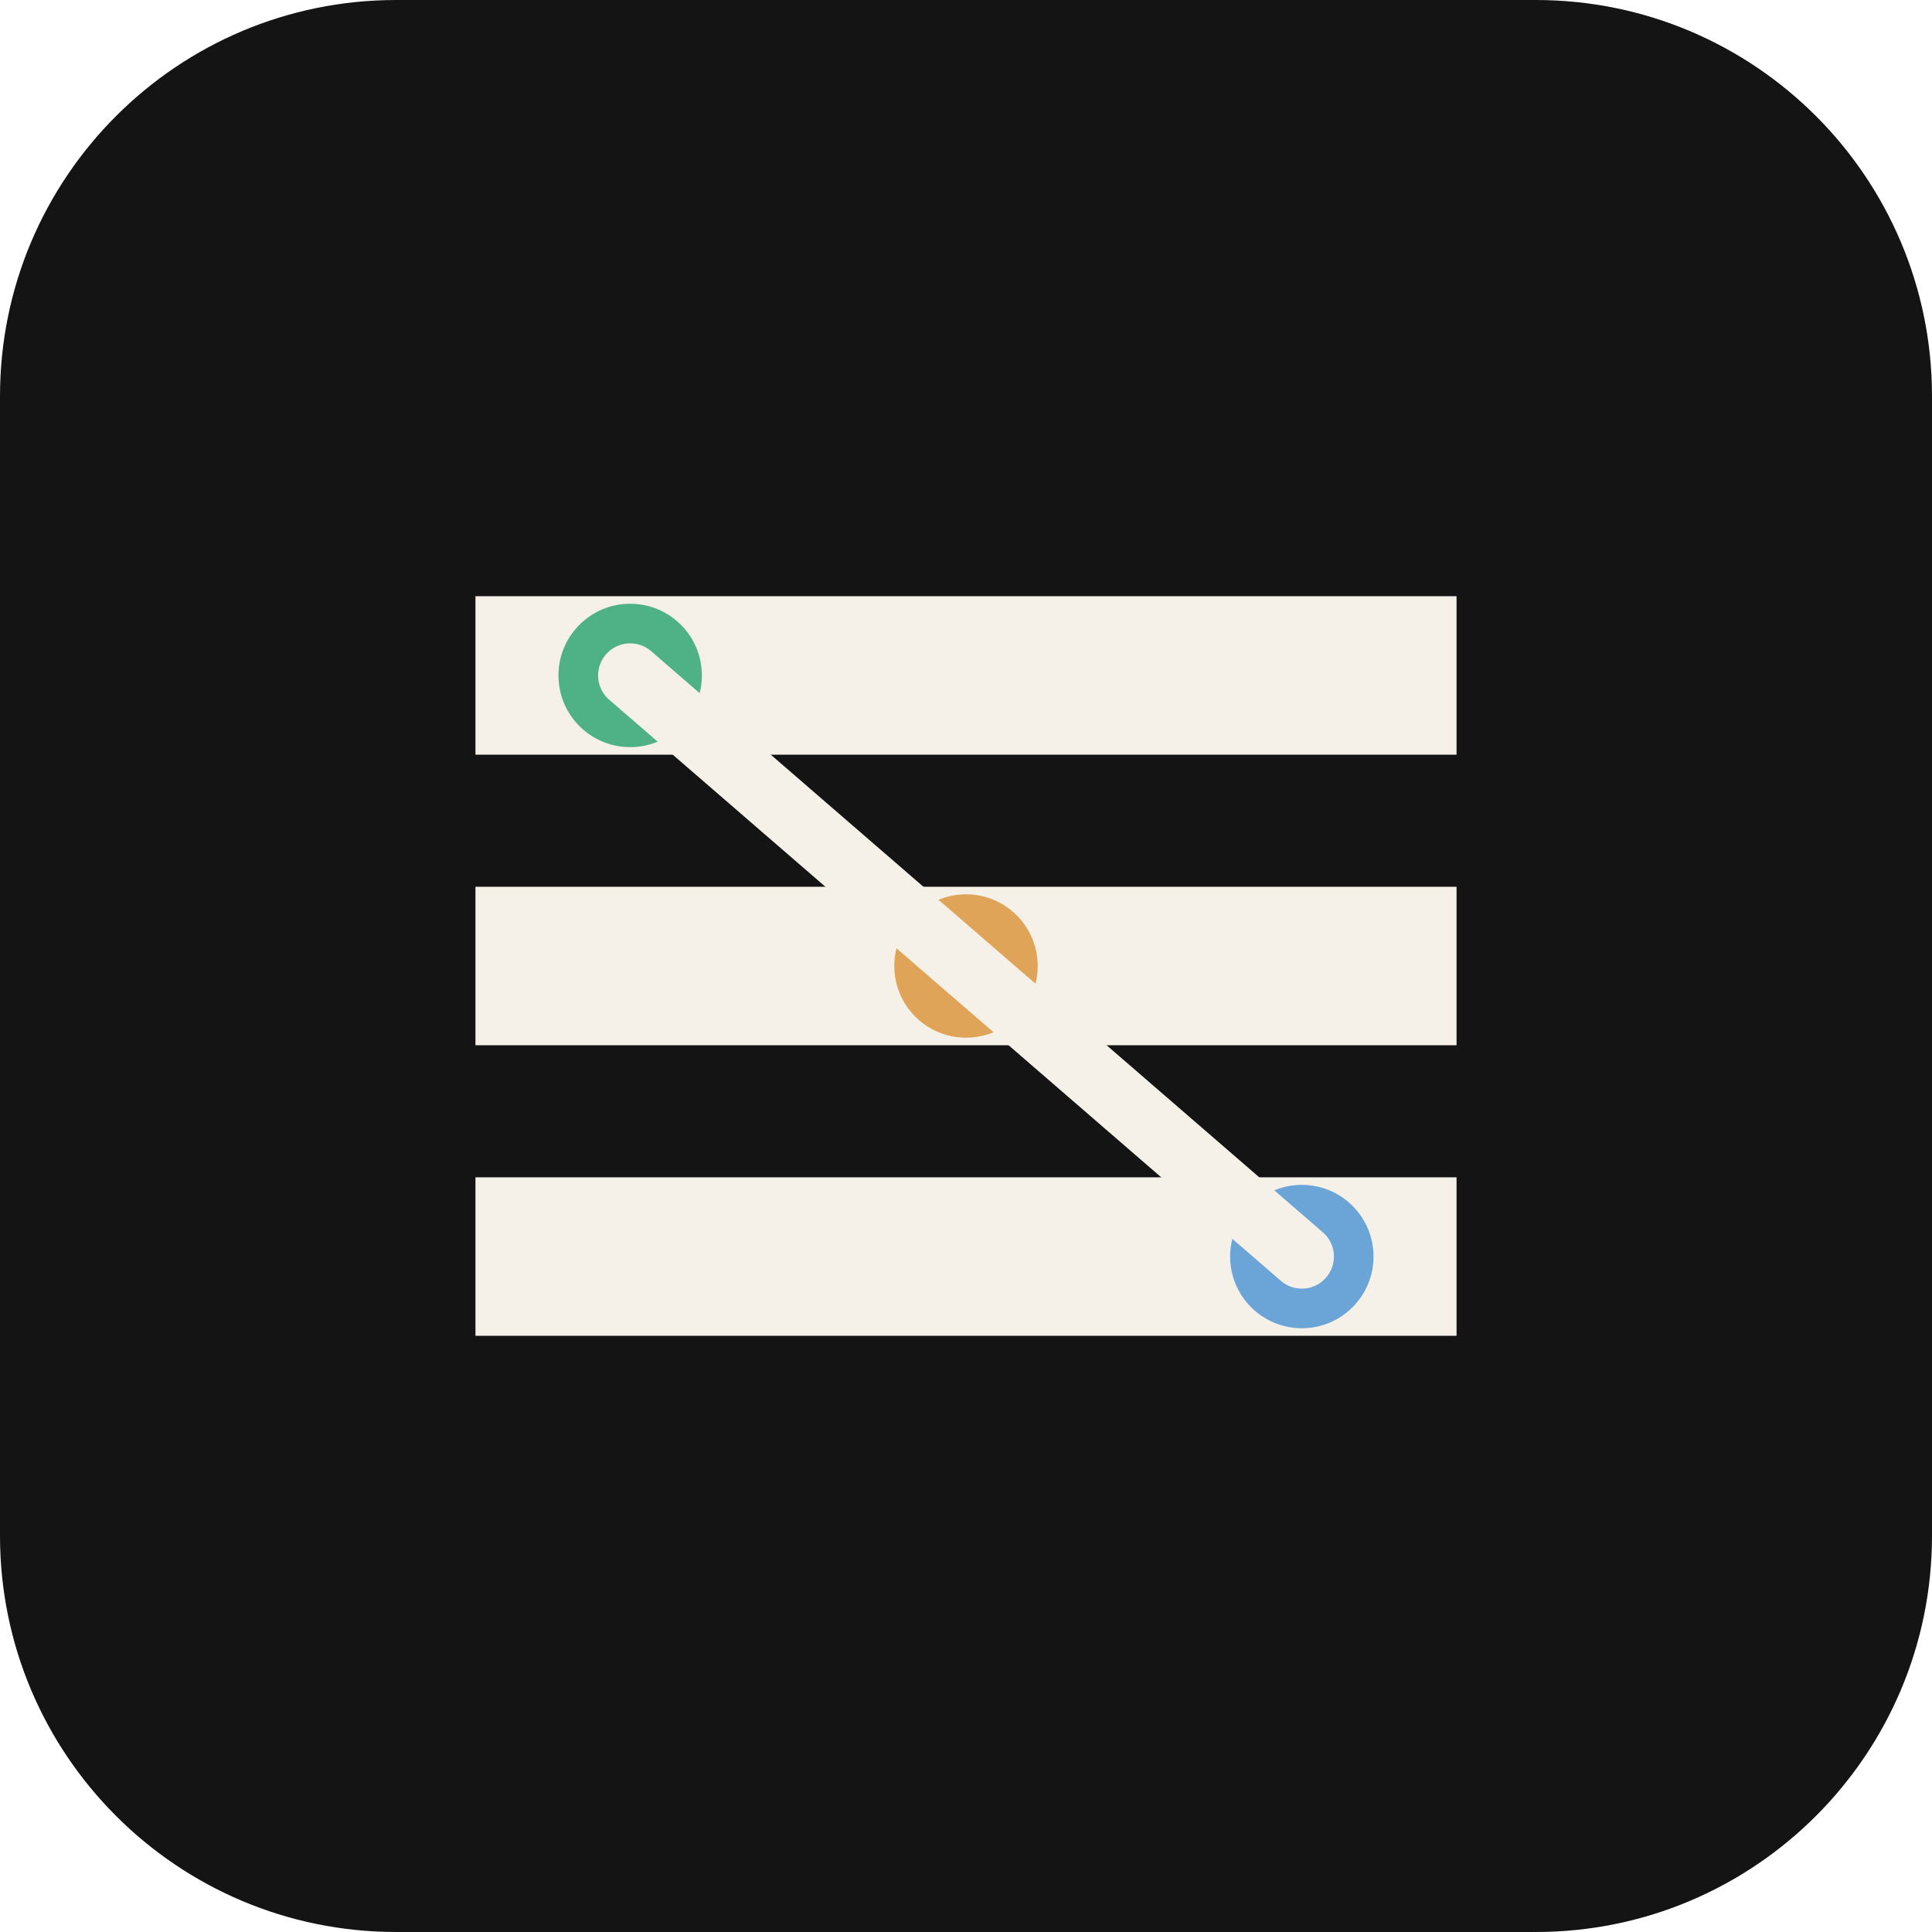
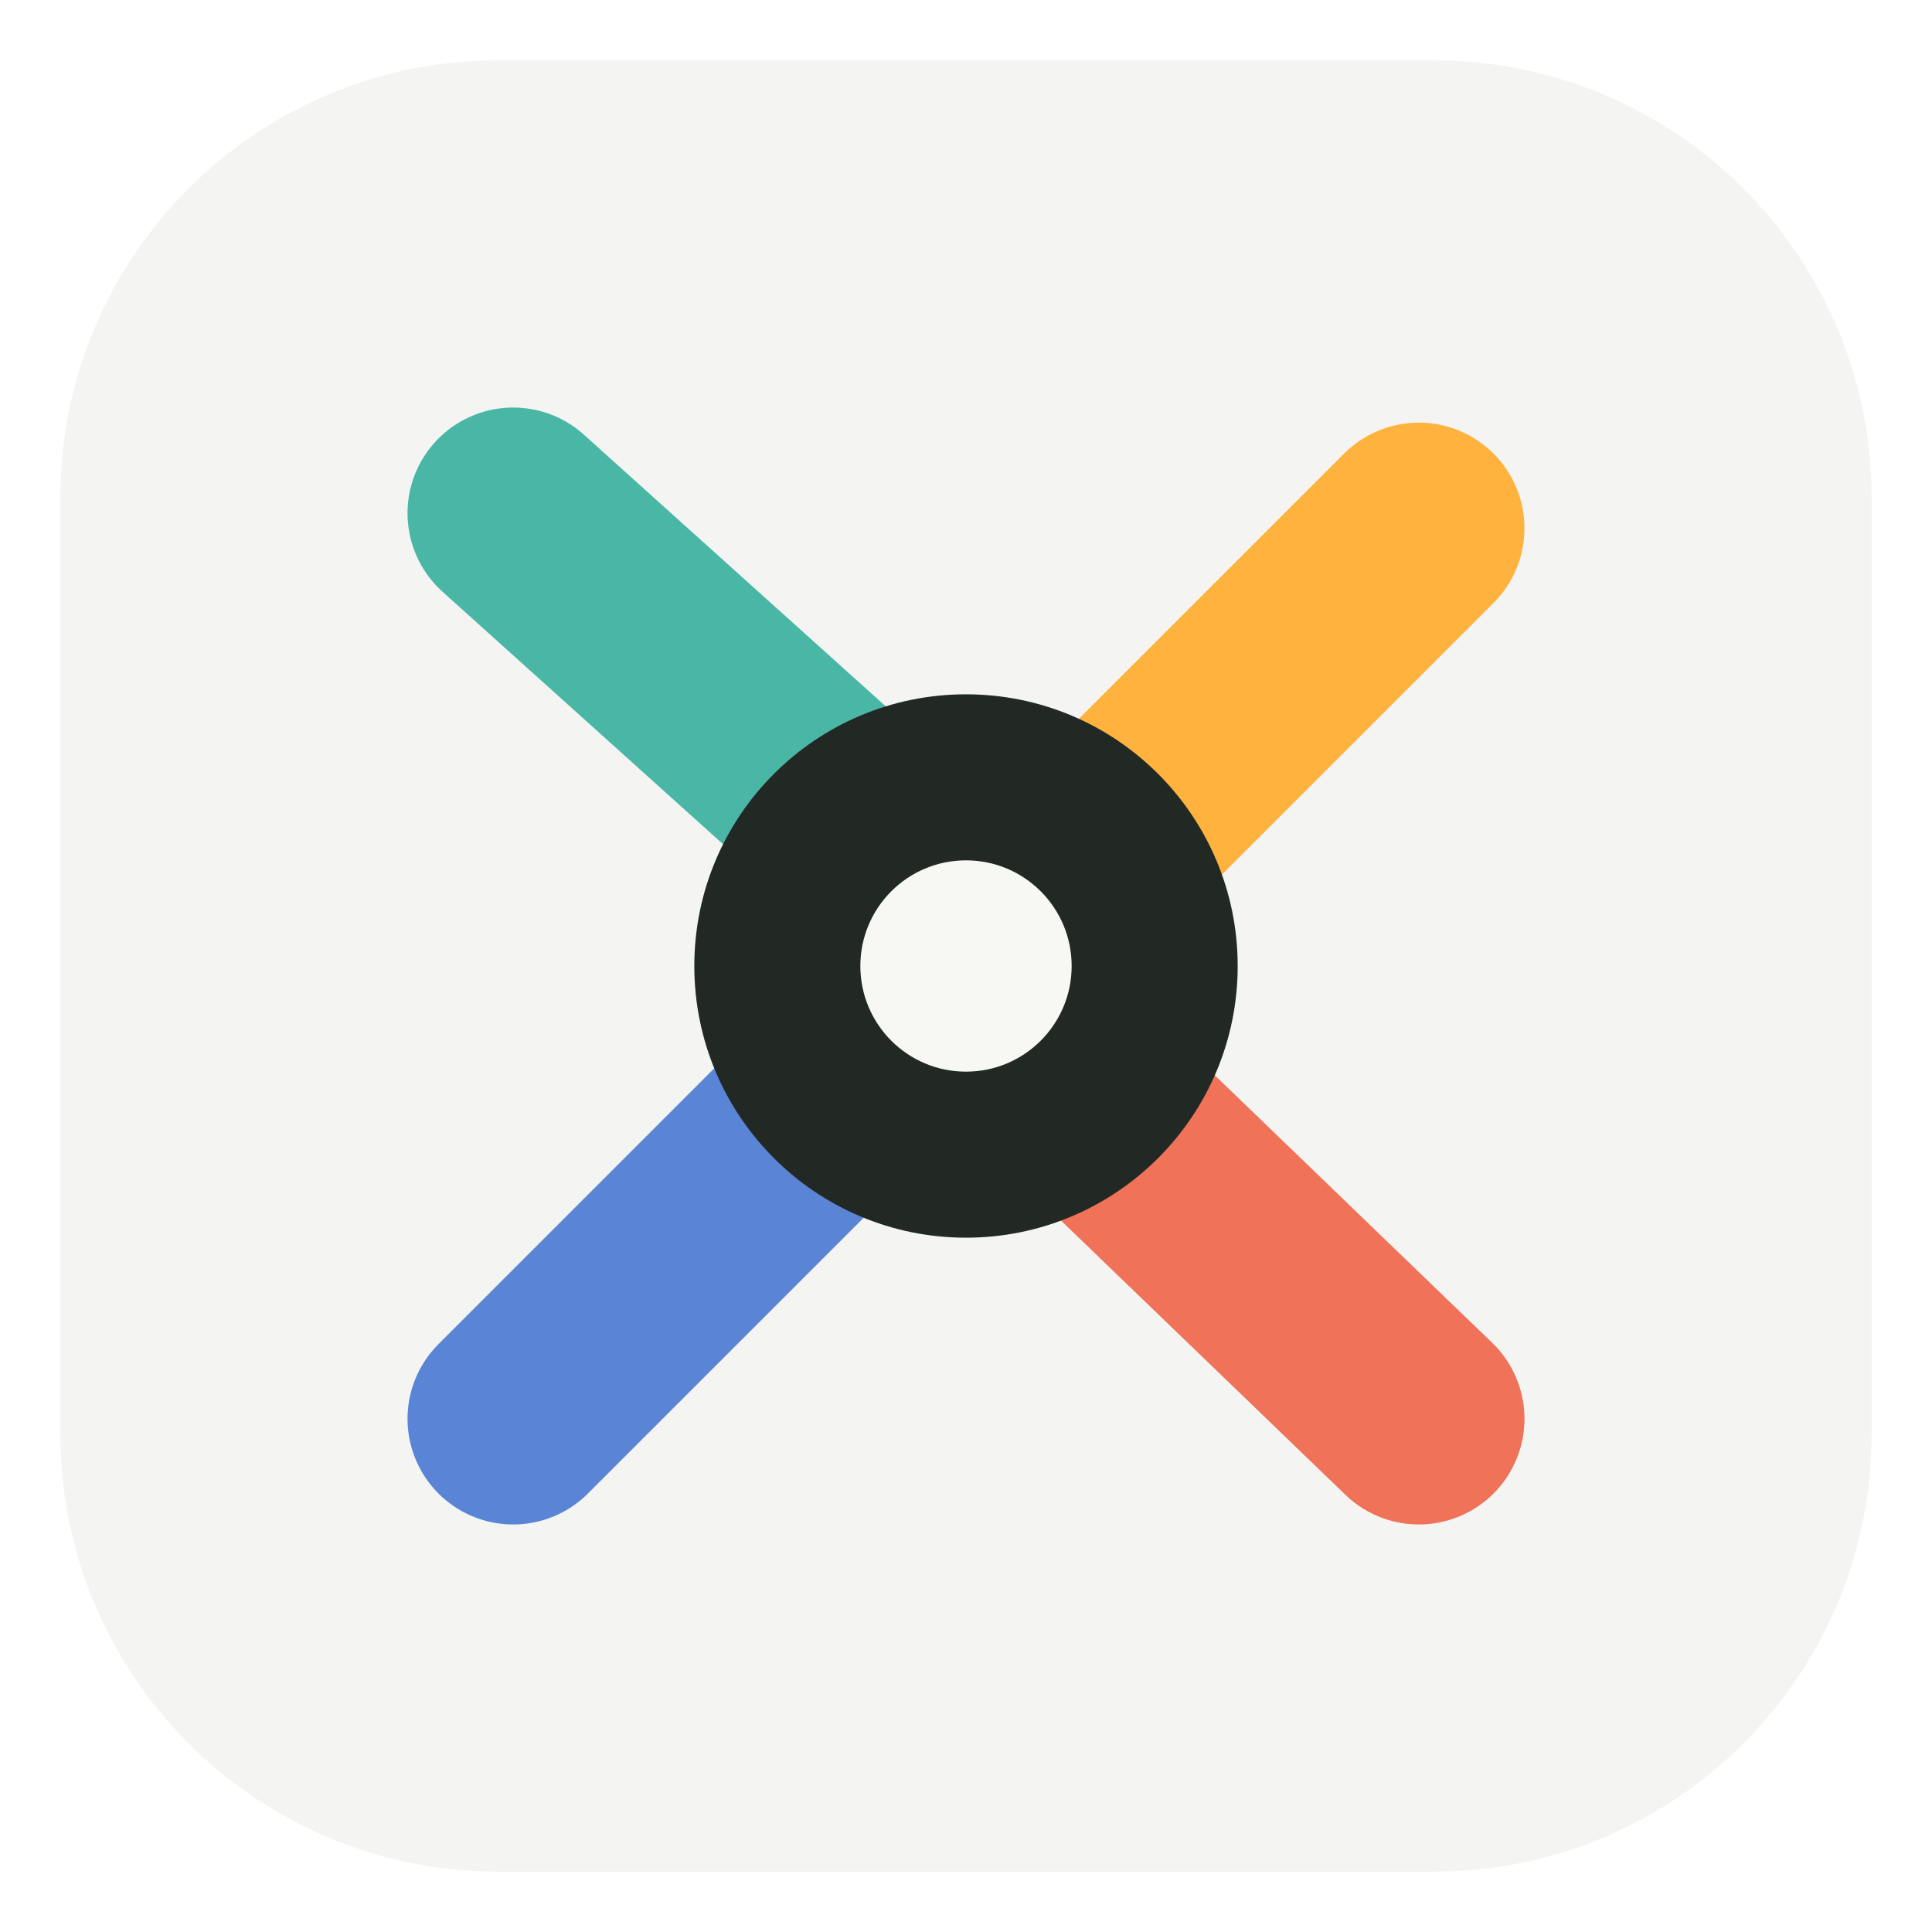
<svg xmlns="http://www.w3.org/2000/svg" viewBox="0 0 1024 1024" role="img" aria-label="AgentMesh">
-   <rect width="1024" height="1024" rx="210" fill="#141414" />
-   <path d="M252 316h520v84H252z" fill="#f5f1e8" />
-   <path d="M252 470h520v84H252z" fill="#f5f1e8" />
-   <path d="M252 624h520v84H252z" fill="#f5f1e8" />
-   <circle cx="334" cy="358" r="38" fill="#4fb286" />
-   <circle cx="512" cy="512" r="38" fill="#e0a458" />
-   <circle cx="690" cy="666" r="38" fill="#6ba5d7" />
-   <path d="M334 358l178 154 178 154" fill="none" stroke="#f5f1e8" stroke-width="34" stroke-linecap="round" />
+   <rect x="32" y="32" width="960" height="960" rx="232" fill="#F4F5F2" />
+   <path d="M512 488L272 272" stroke="#4AB7A6" stroke-width="112" fill="none" stroke-linecap="round" />
+   <path d="M536 496L752 280" stroke="#FFB23E" stroke-width="112" fill="none" stroke-linecap="round" />
+   <path d="M528 536L752 752" stroke="#F07258" stroke-width="112" fill="none" stroke-linecap="round" />
+   <path d="M488 536L272 752" stroke="#5A84D6" stroke-width="112" fill="none" stroke-linecap="round" />
+   <circle cx="512" cy="512" r="144" fill="#222925" />
+   <circle cx="512" cy="512" r="56" fill="#F7F8F4" />
</svg>
